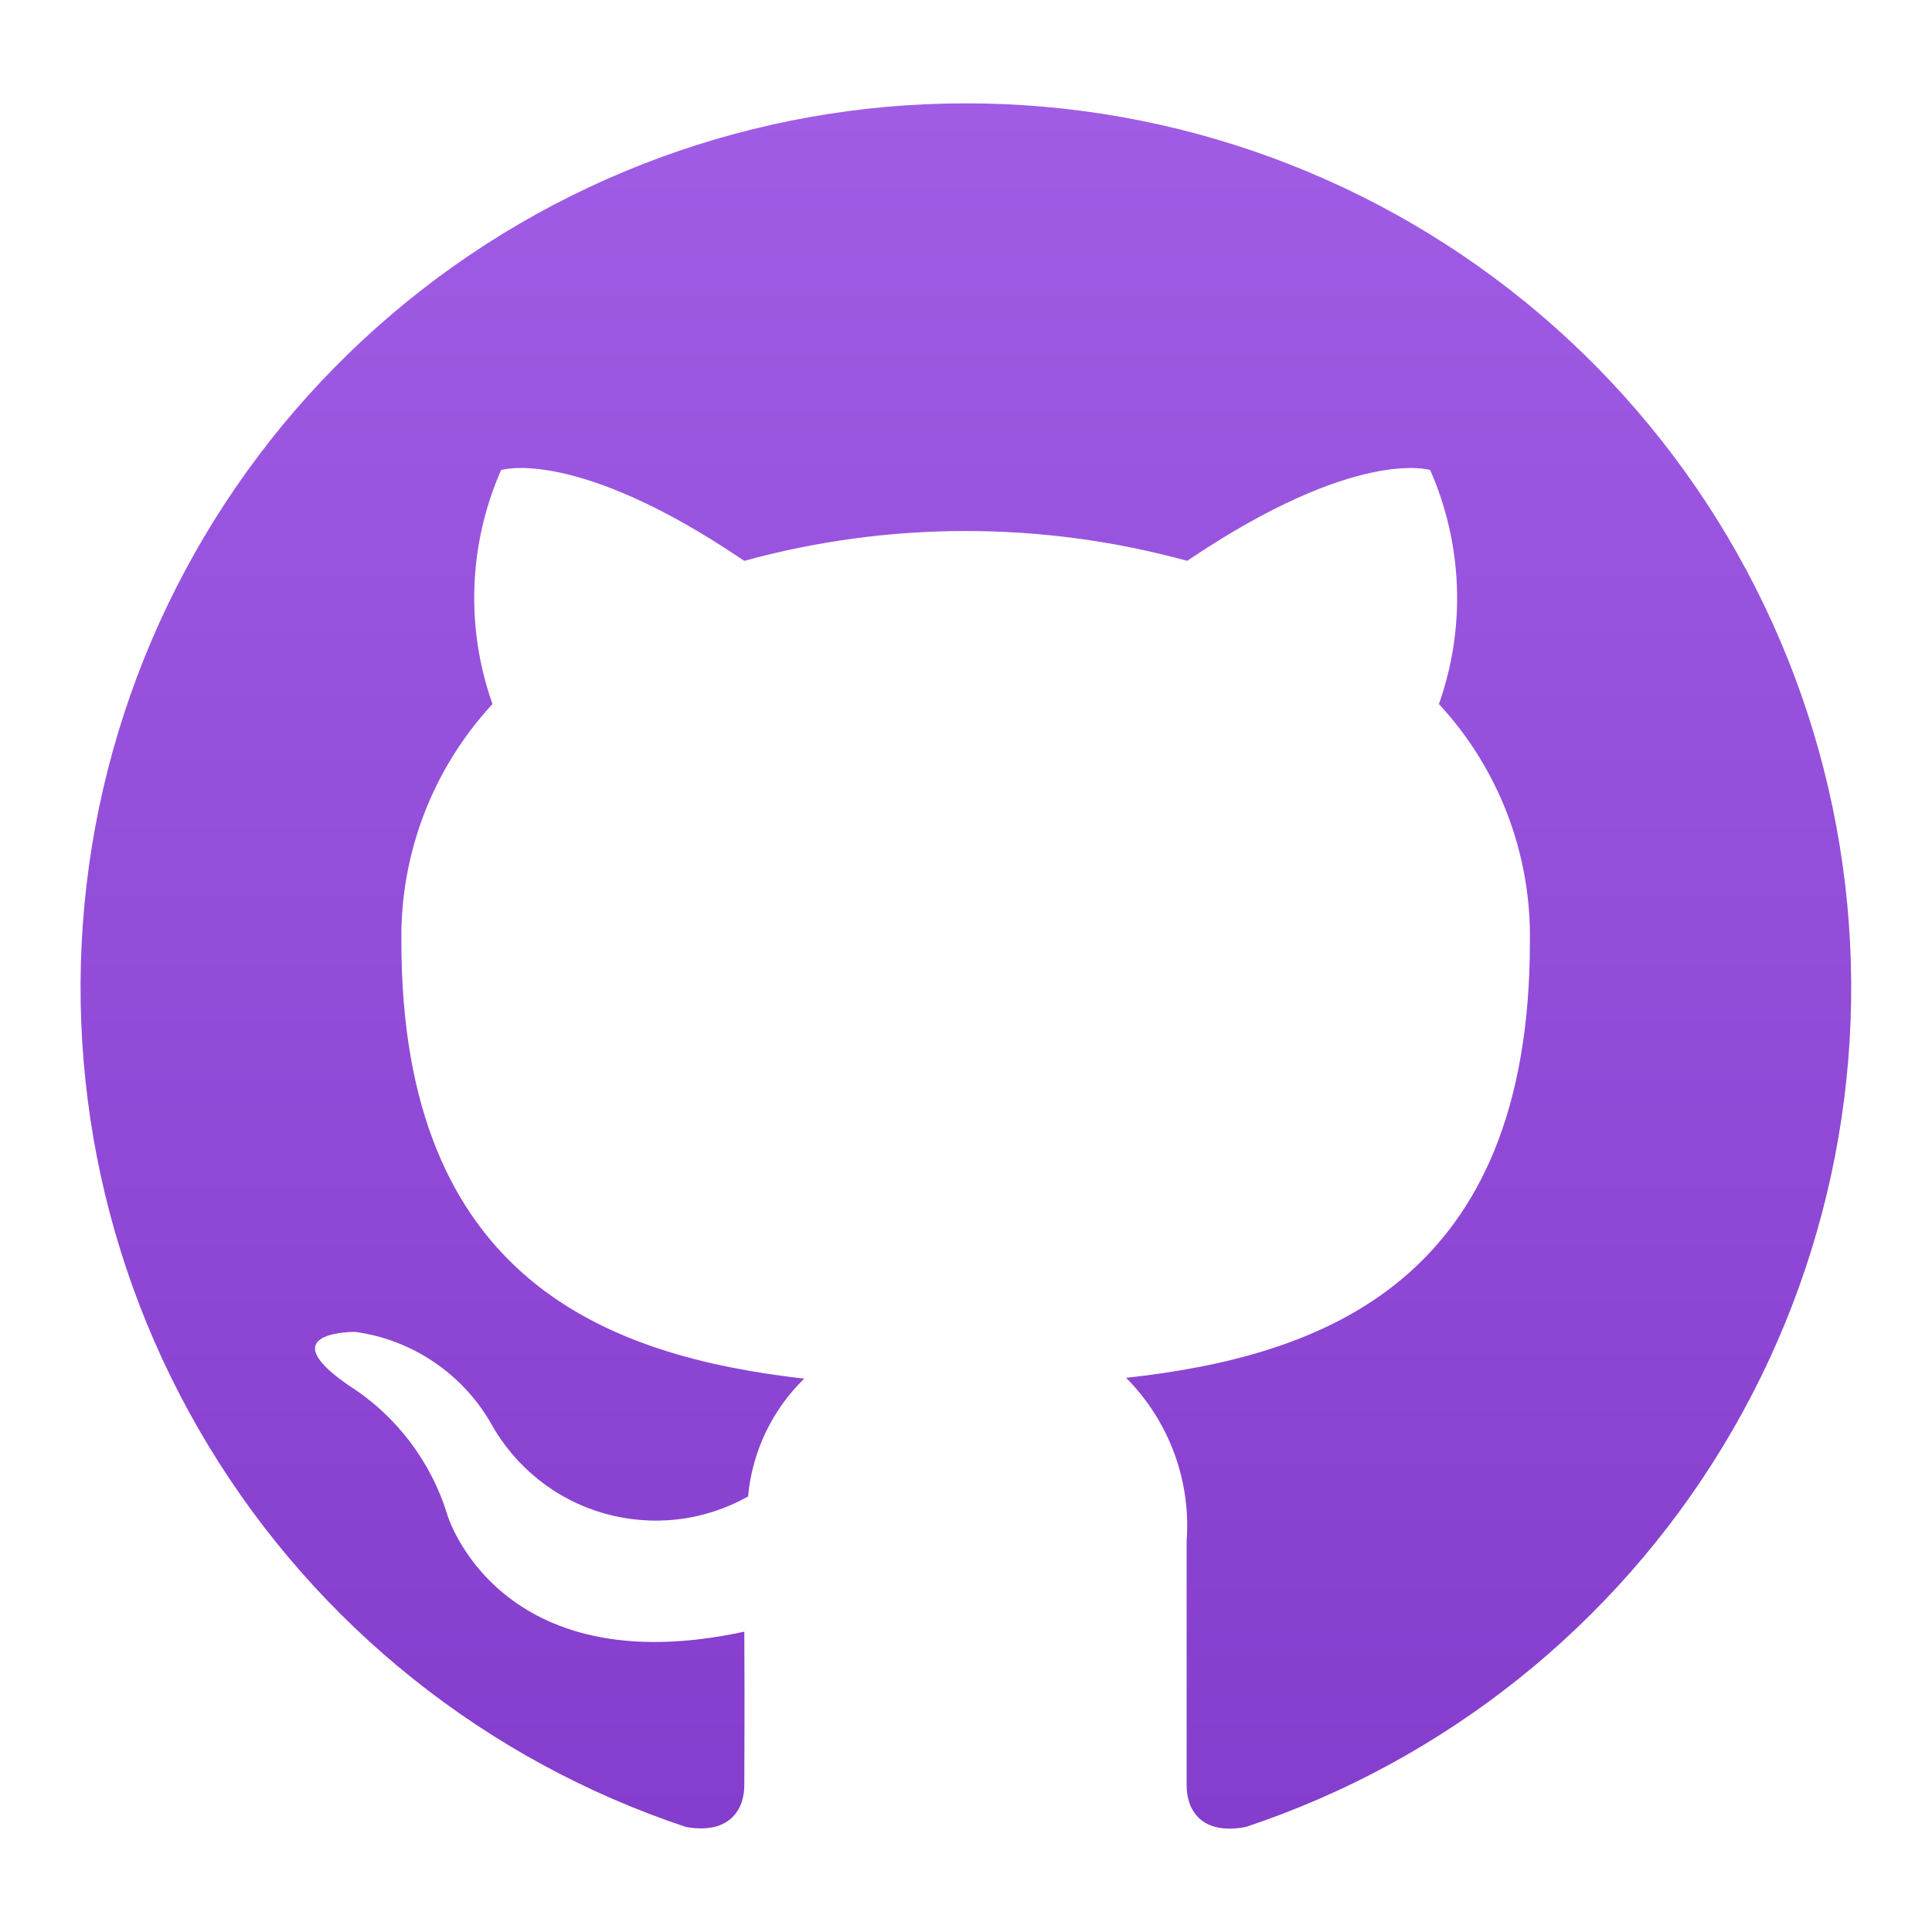
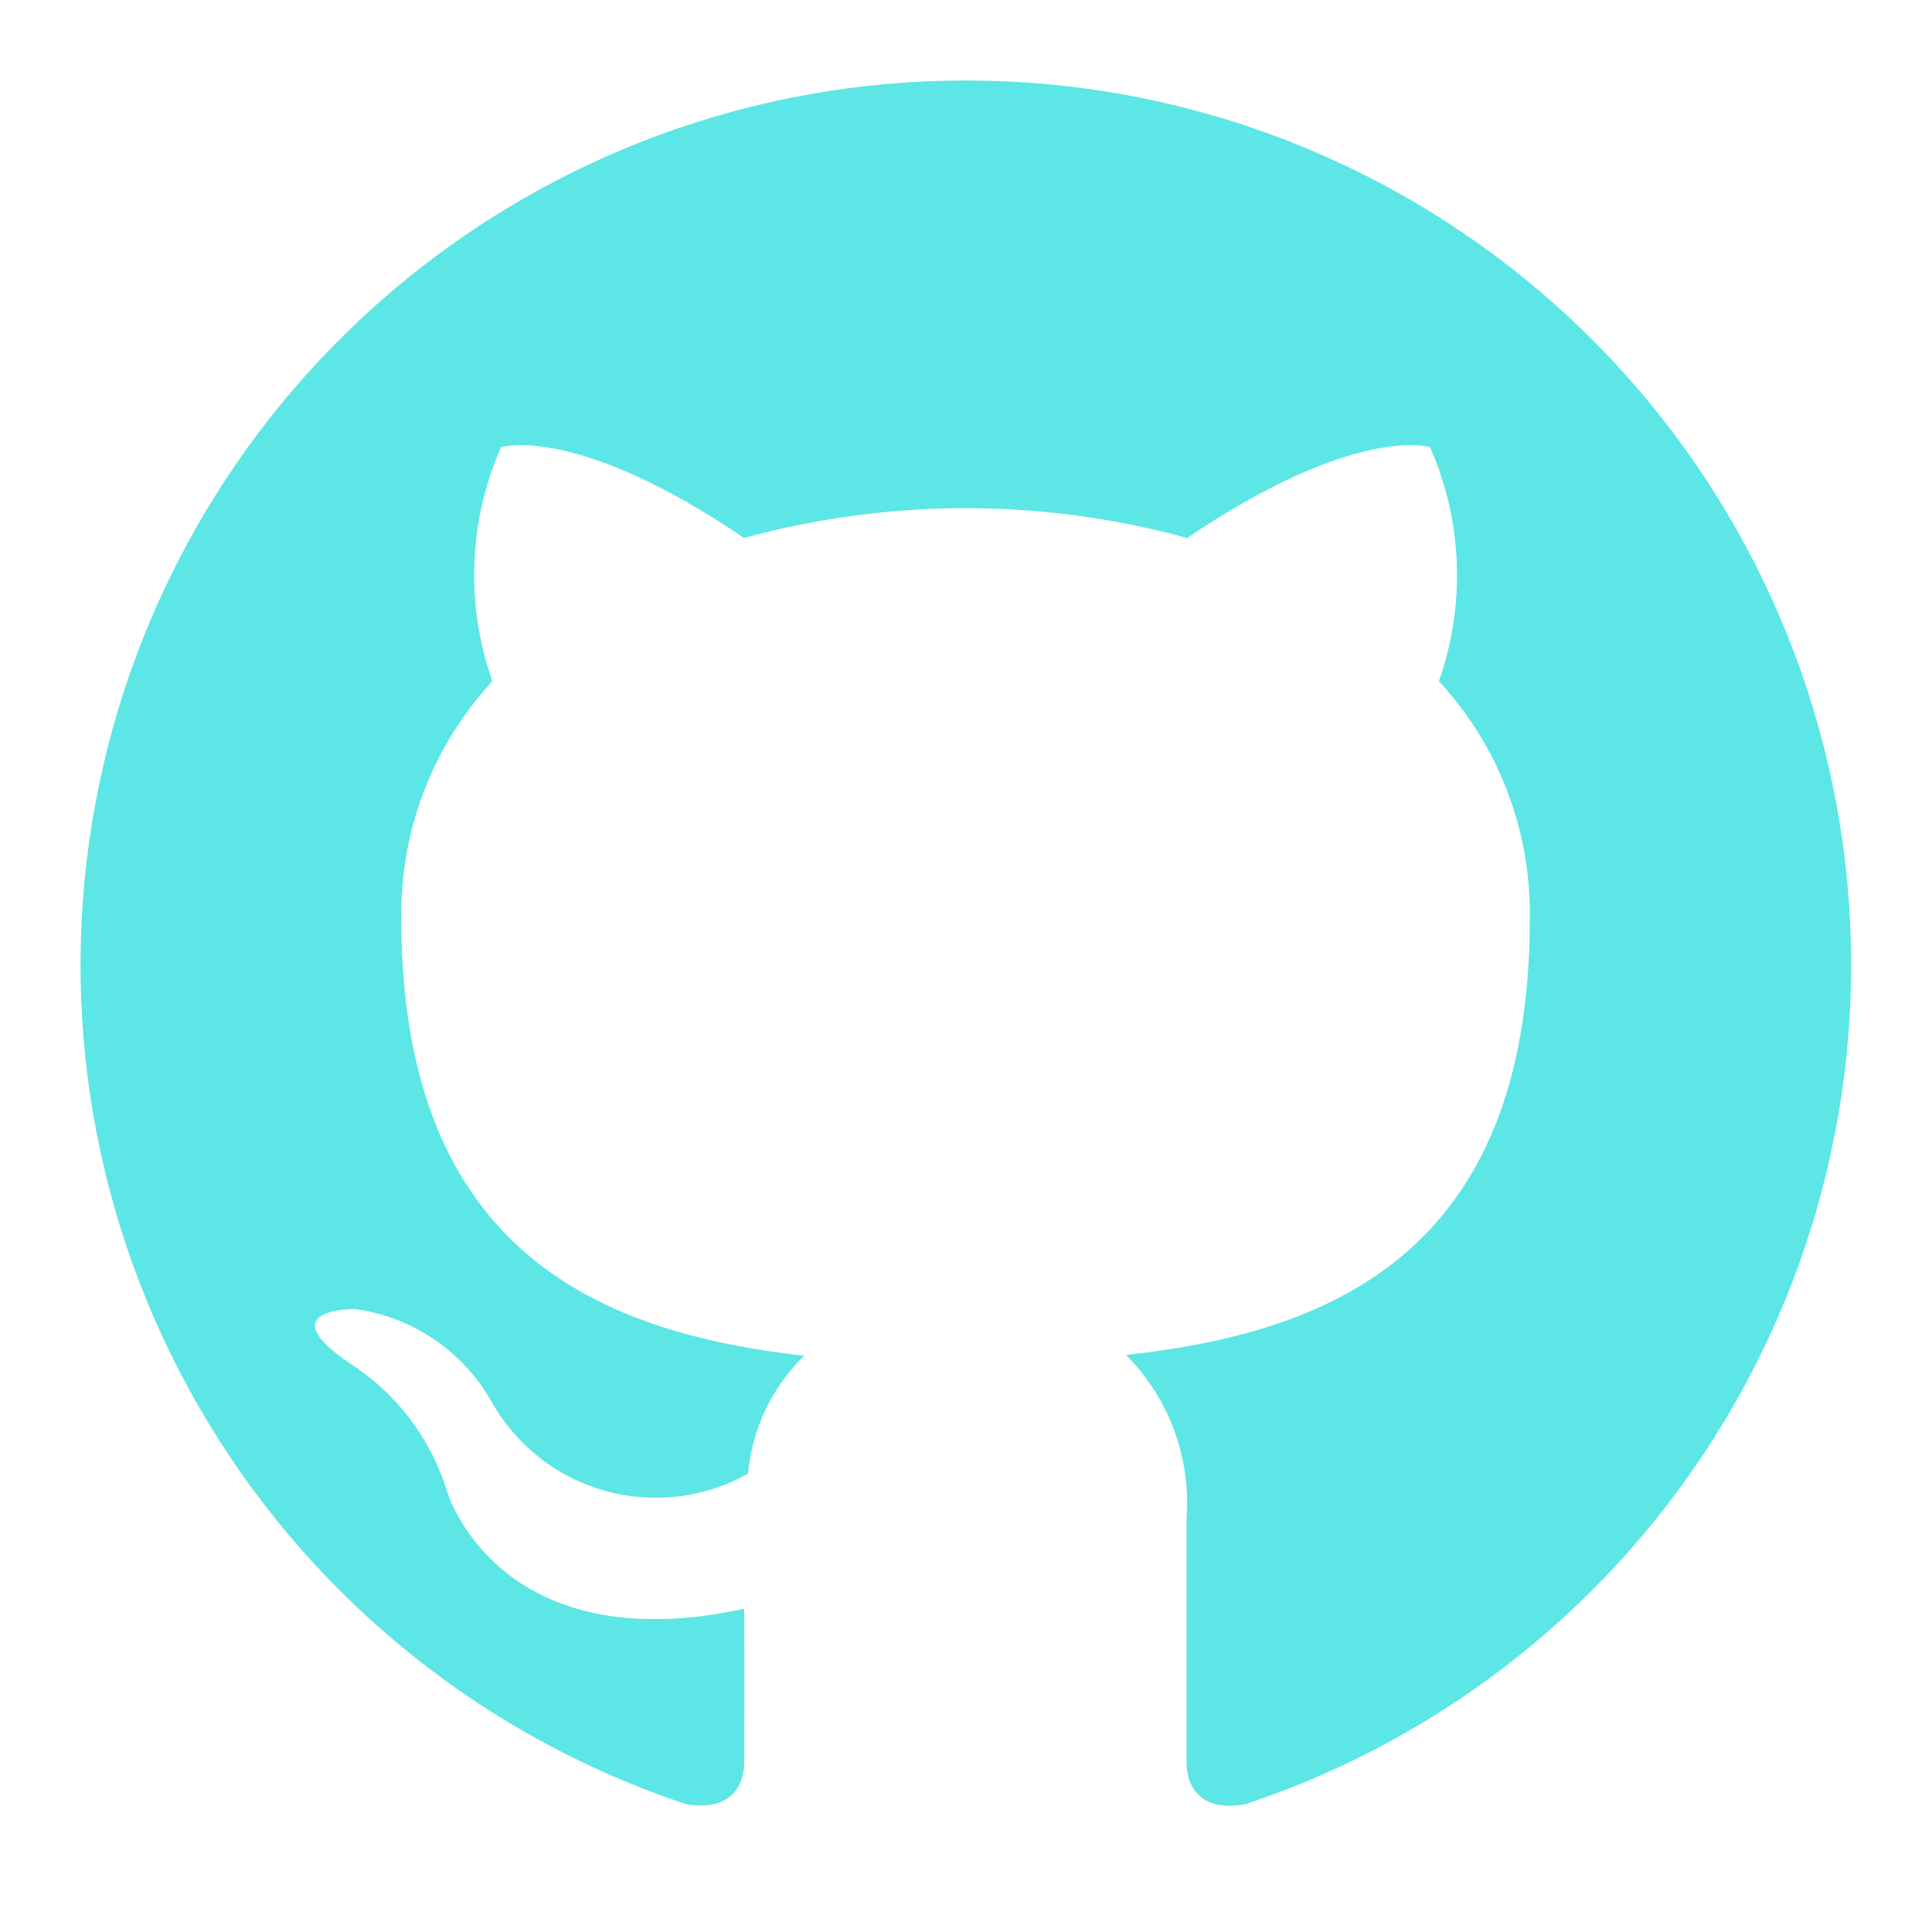
<svg xmlns="http://www.w3.org/2000/svg" width="24" height="24" viewBox="0 0 24 24" fill="none">
-   <path d="M11.996 1.284C9.386 1.282 6.86 2.209 4.871 3.9C2.882 5.591 1.56 7.935 1.142 10.511C0.725 13.088 1.238 15.73 2.591 17.962C3.943 20.195 6.047 21.873 8.524 22.696C9.072 22.791 9.246 22.469 9.246 22.179C9.246 21.916 9.252 21.188 9.246 20.269C6.189 20.931 5.558 18.821 5.558 18.821C5.356 18.157 4.923 17.587 4.338 17.214C3.341 16.532 4.413 16.545 4.413 16.545C4.761 16.593 5.094 16.72 5.385 16.916C5.677 17.112 5.92 17.372 6.096 17.676C6.245 17.947 6.446 18.186 6.688 18.379C6.929 18.572 7.207 18.715 7.504 18.8C7.801 18.884 8.112 18.91 8.419 18.874C8.727 18.838 9.023 18.741 9.293 18.59C9.343 18.035 9.591 17.515 9.99 17.126C7.551 16.847 4.986 15.906 4.986 11.694C4.971 10.602 5.376 9.547 6.118 8.746C5.782 7.799 5.82 6.759 6.225 5.839C6.225 5.839 7.149 5.544 9.245 6.967C11.046 6.473 12.947 6.473 14.748 6.967C16.85 5.545 17.766 5.839 17.766 5.839C18.171 6.759 18.21 7.799 17.875 8.746C18.617 9.547 19.022 10.604 19.005 11.696C19.005 15.919 16.436 16.846 13.989 17.116C14.252 17.38 14.455 17.698 14.585 18.047C14.715 18.397 14.768 18.77 14.741 19.142V22.183C14.741 22.477 14.918 22.802 15.476 22.695C17.953 21.871 20.056 20.192 21.408 17.959C22.76 15.726 23.273 13.084 22.854 10.508C22.435 7.931 21.112 5.587 19.123 3.897C17.133 2.207 14.607 1.281 11.996 1.284Z" fill="url(#paint0_linear_239_23)" />
-   <defs>
-     <linearGradient id="paint0_linear_239_23" x1="11.998" y1="1.284" x2="11.998" y2="22.716" gradientUnits="userSpaceOnUse">
-       <stop stop-color="#A05CE5" />
-       <stop offset="1" stop-color="#843DCC" />
-     </linearGradient>
-   </defs>
+   <path d="M11.995 1C9.385 0.998 6.859 1.925 4.87 3.616C2.881 5.307 1.56 7.651 1.142 10.228C0.724 12.804 1.237 15.446 2.59 17.678C3.942 19.911 6.046 21.589 8.523 22.412C9.071 22.507 9.245 22.185 9.245 21.895C9.245 21.632 9.251 20.904 9.245 19.985C6.188 20.647 5.557 18.537 5.557 18.537C5.356 17.873 4.923 17.303 4.337 16.93C3.34 16.248 4.412 16.261 4.412 16.261C4.76 16.309 5.093 16.436 5.385 16.632C5.676 16.828 5.919 17.088 6.095 17.392C6.244 17.663 6.445 17.902 6.687 18.095C6.928 18.288 7.206 18.431 7.503 18.516C7.8 18.601 8.112 18.626 8.419 18.59C8.726 18.554 9.023 18.457 9.292 18.306C9.343 17.75 9.59 17.231 9.989 16.842C7.55 16.563 4.985 15.622 4.985 11.41C4.97 10.318 5.375 9.263 6.117 8.462C5.781 7.515 5.819 6.475 6.224 5.555C6.224 5.555 7.148 5.26 9.244 6.683C11.045 6.189 12.946 6.189 14.747 6.683C16.849 5.261 17.765 5.555 17.765 5.555C18.17 6.475 18.209 7.515 17.874 8.462C18.617 9.263 19.021 10.32 19.004 11.412C19.004 15.635 16.435 16.562 13.988 16.832C14.251 17.096 14.455 17.414 14.584 17.763C14.714 18.113 14.767 18.486 14.74 18.858V21.899C14.74 22.193 14.917 22.518 15.475 22.411C17.953 21.587 20.056 19.909 21.408 17.675C22.76 15.442 23.272 12.8 22.853 10.223C22.434 7.647 21.112 5.303 19.122 3.613C17.132 1.923 14.606 0.997 11.995 1Z" fill="#5CE6E6" />
</svg>
